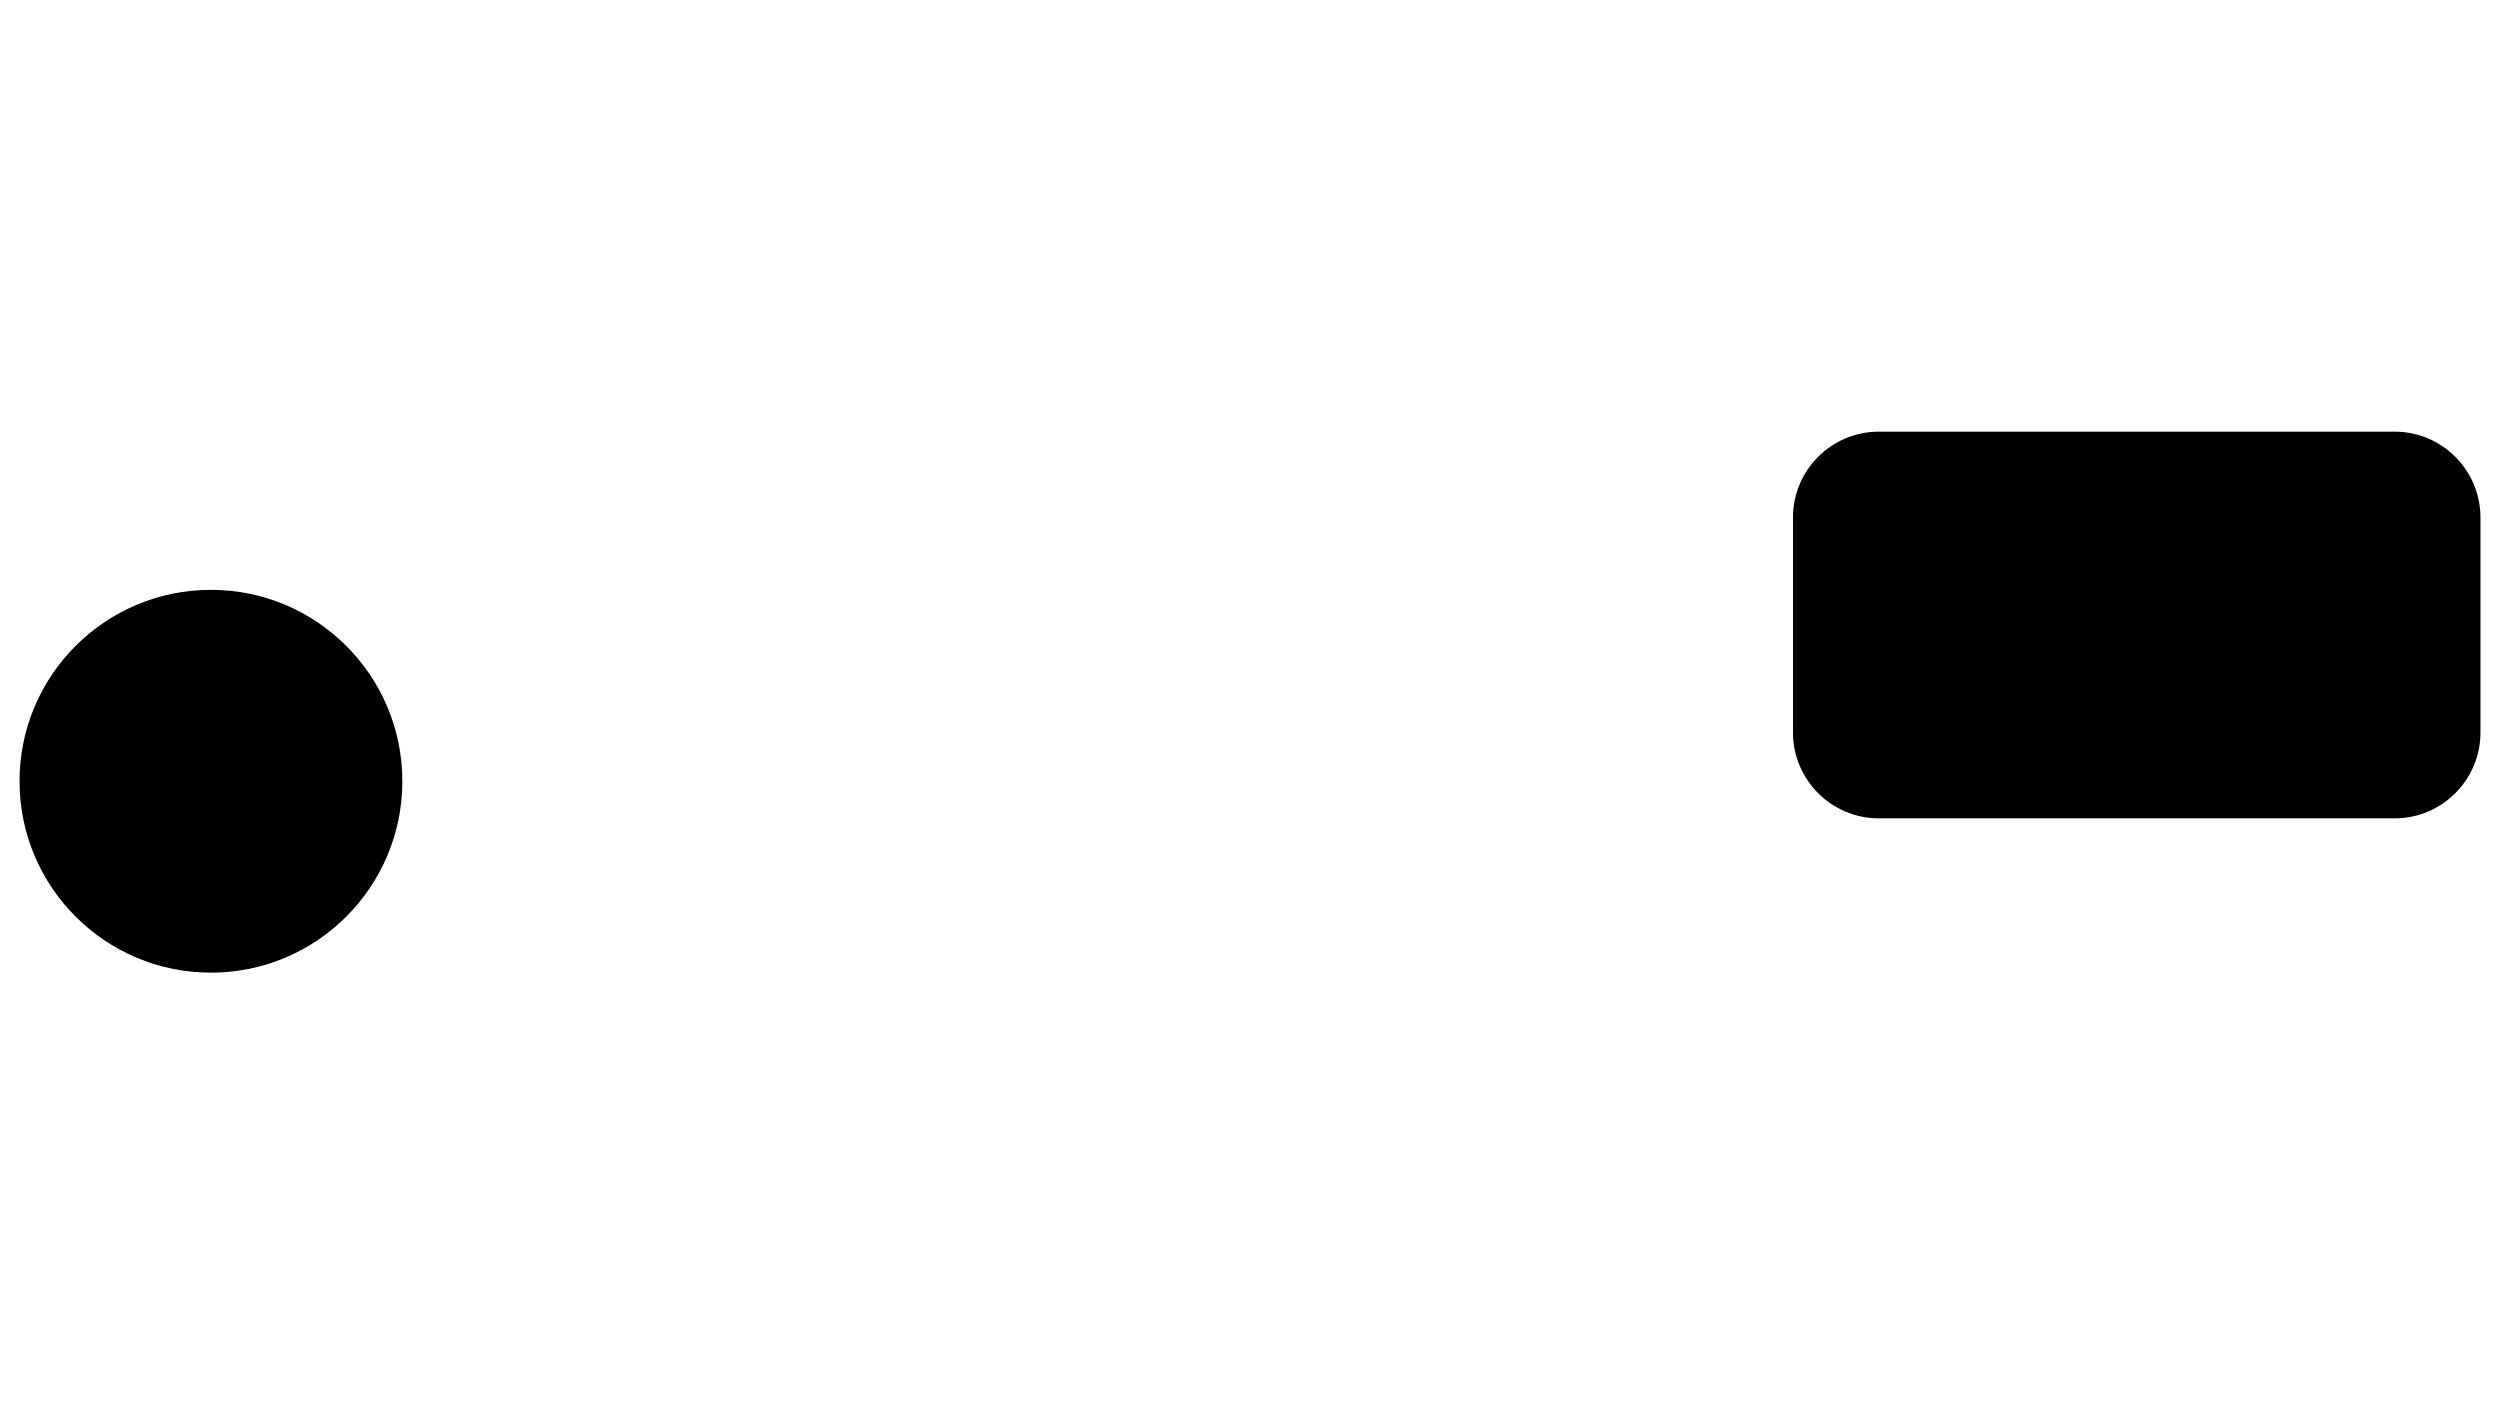
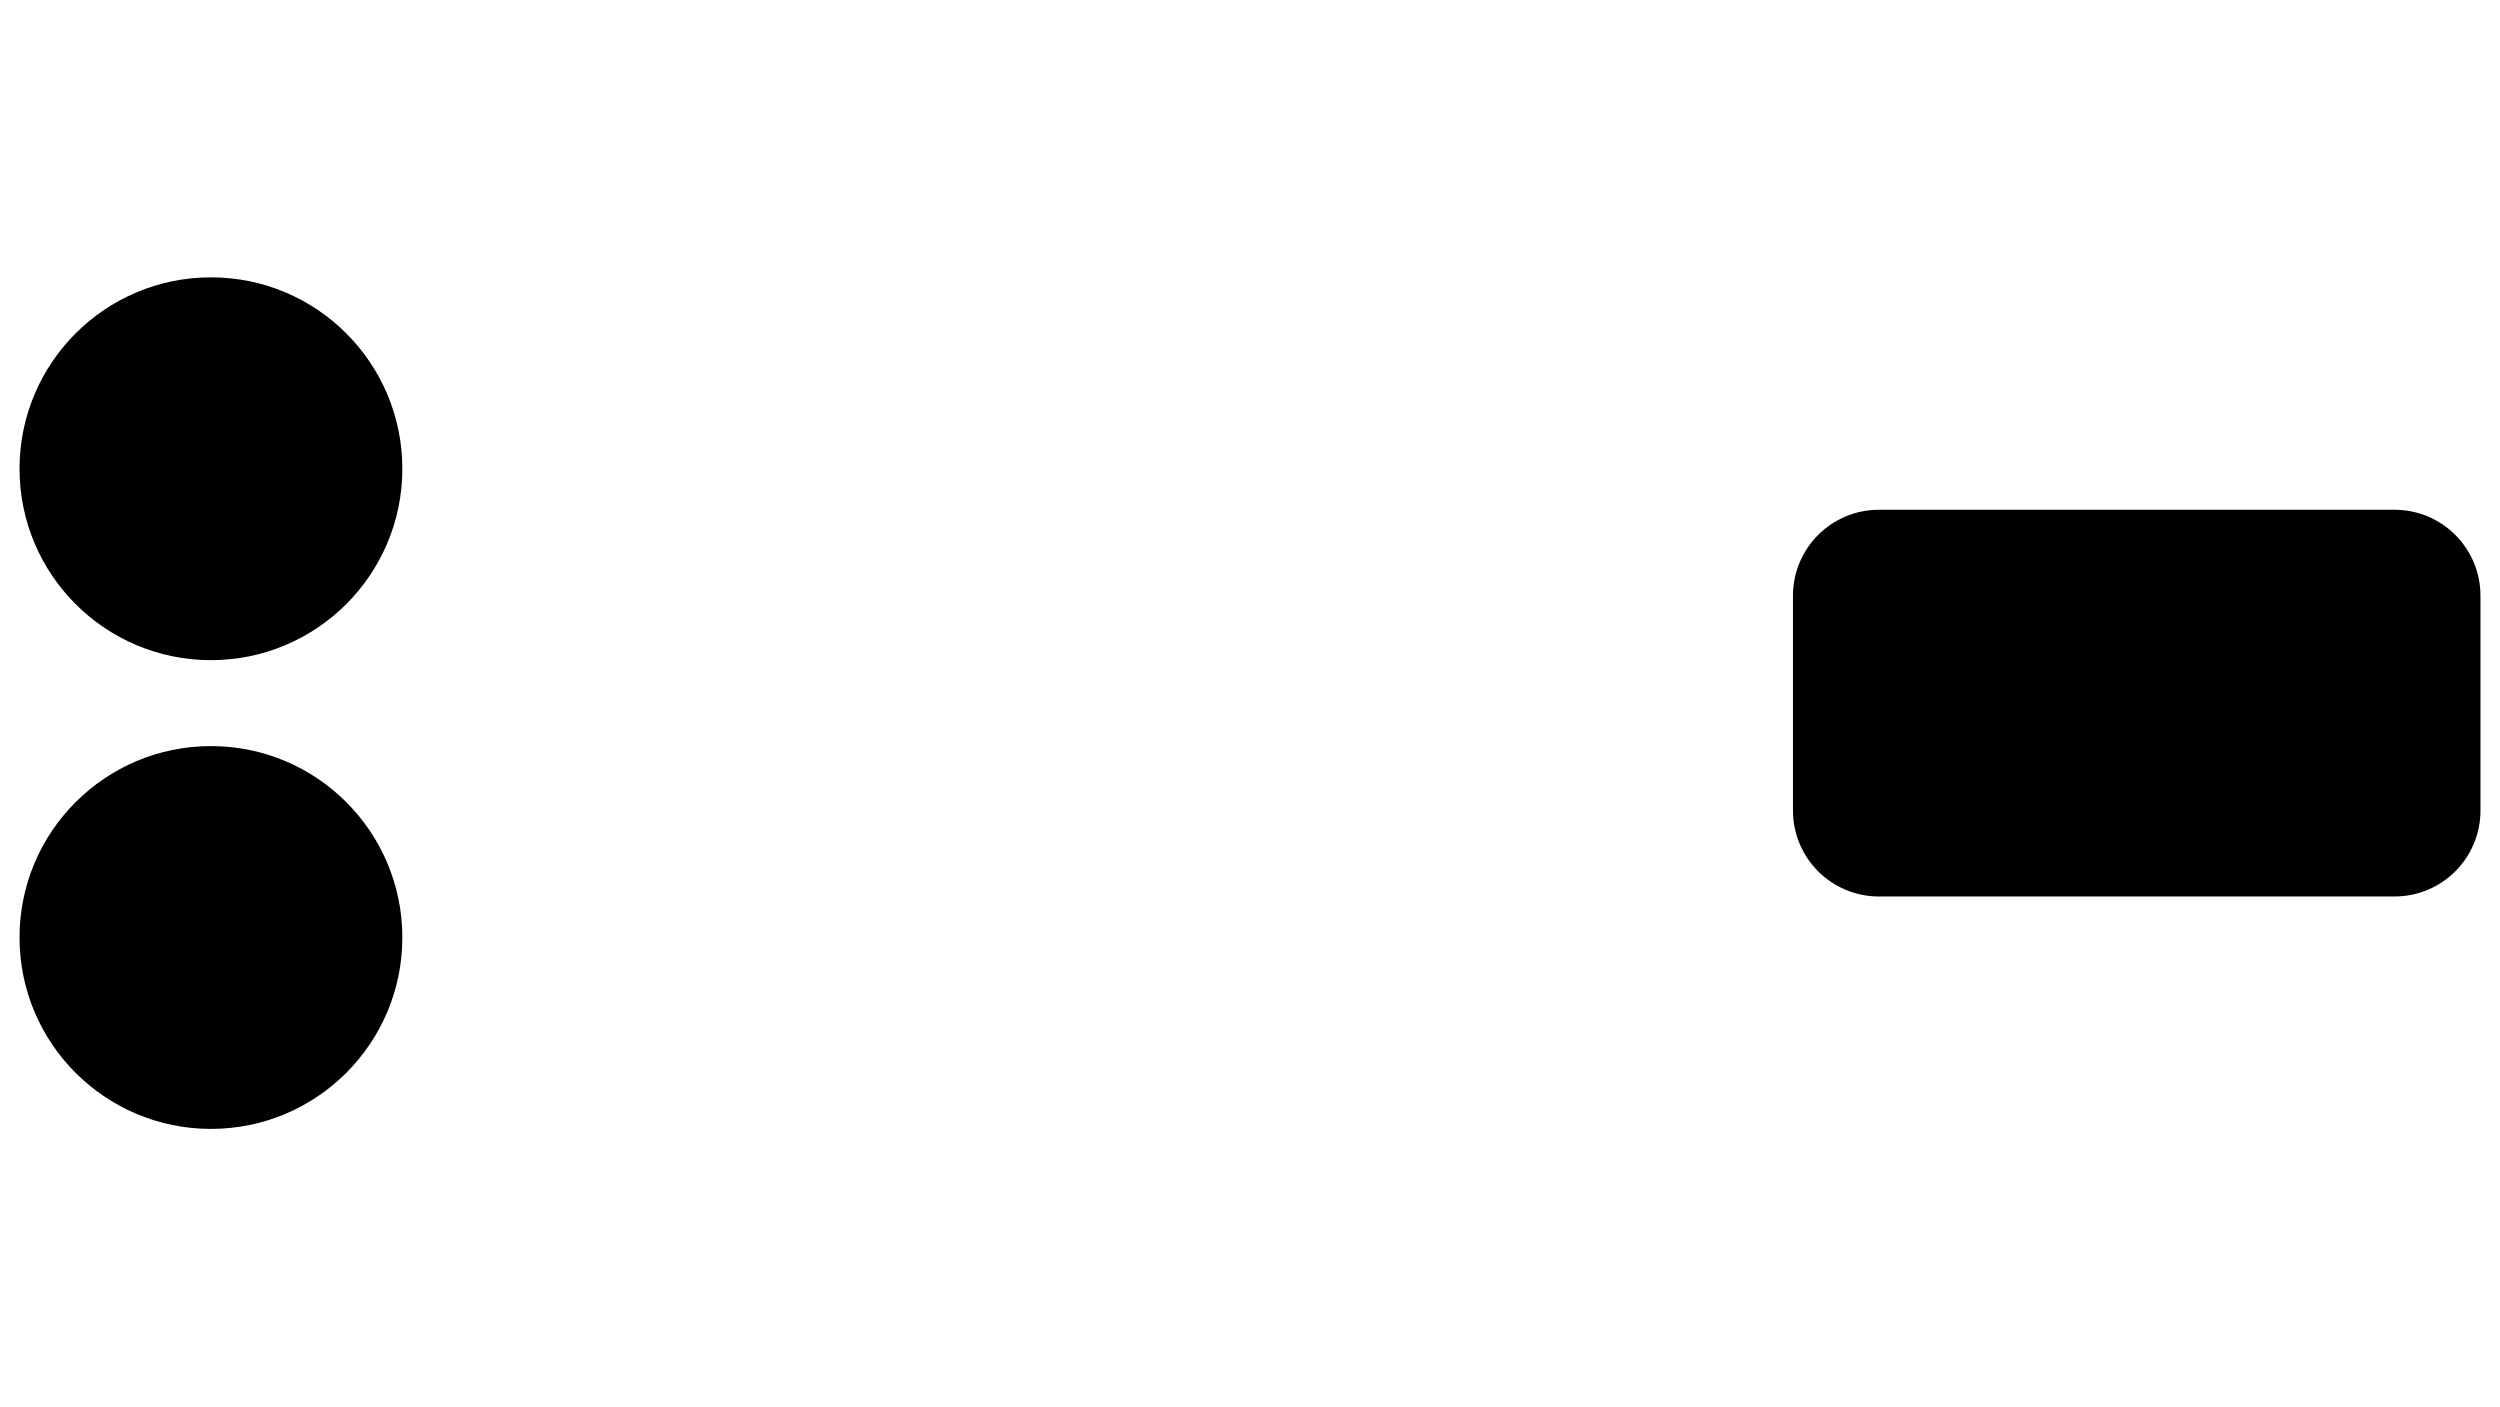
- <svg xmlns="http://www.w3.org/2000/svg" xmlns:xlink="http://www.w3.org/1999/xlink" version="1.1" width="1280" height="720" fill="black">
+ <svg xmlns="http://www.w3.org/2000/svg" xmlns:xlink="http://www.w3.org/1999/xlink" version="1.1" width="1280" height="720">
  <defs>
    <circle id="cam" r="98" />
    <rect id="screen" ry="44" width="352" height="198" x="-176" y="-99" />
  </defs>
-   <use xlink:href="#cam" x="108" y="400" />
-   <use xlink:href="#screen" x="1094" y="320" />
+   <use xlink:href="#cam" x="108" y="240" />
+   <use xlink:href="#cam" x="108" y="480" />
+   <use xlink:href="#screen" x="1094" y="360" />
</svg>
